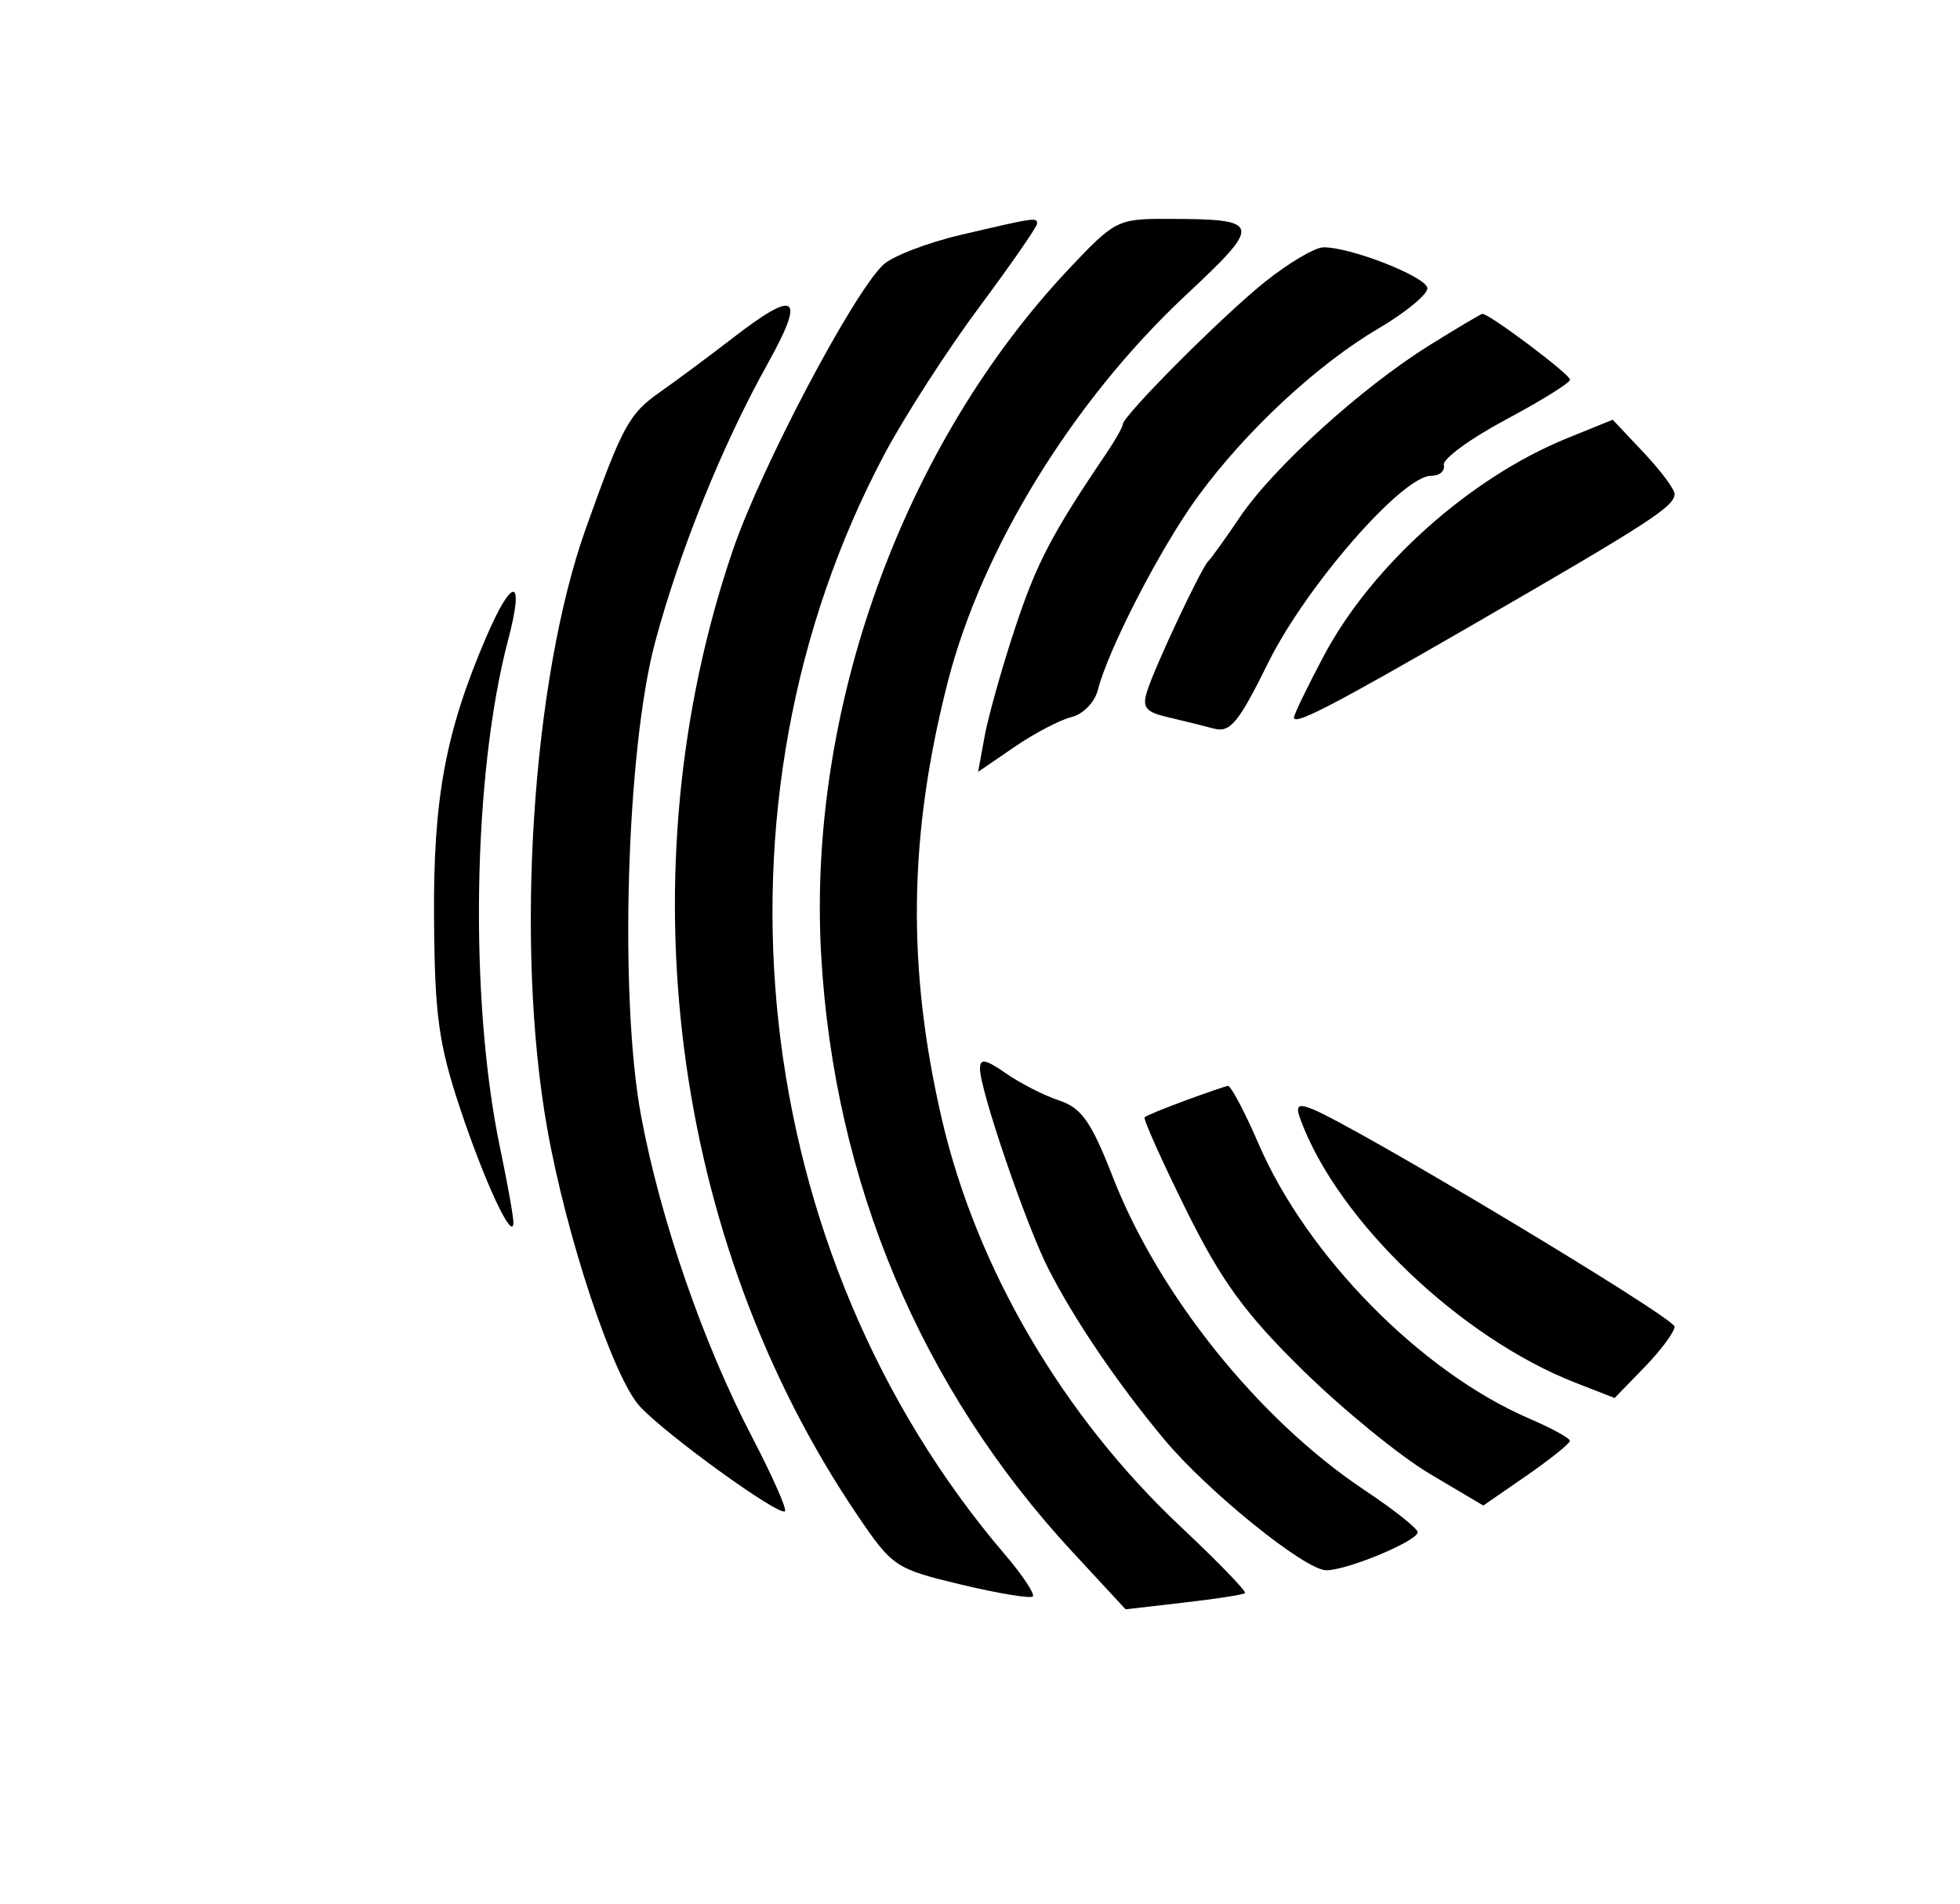
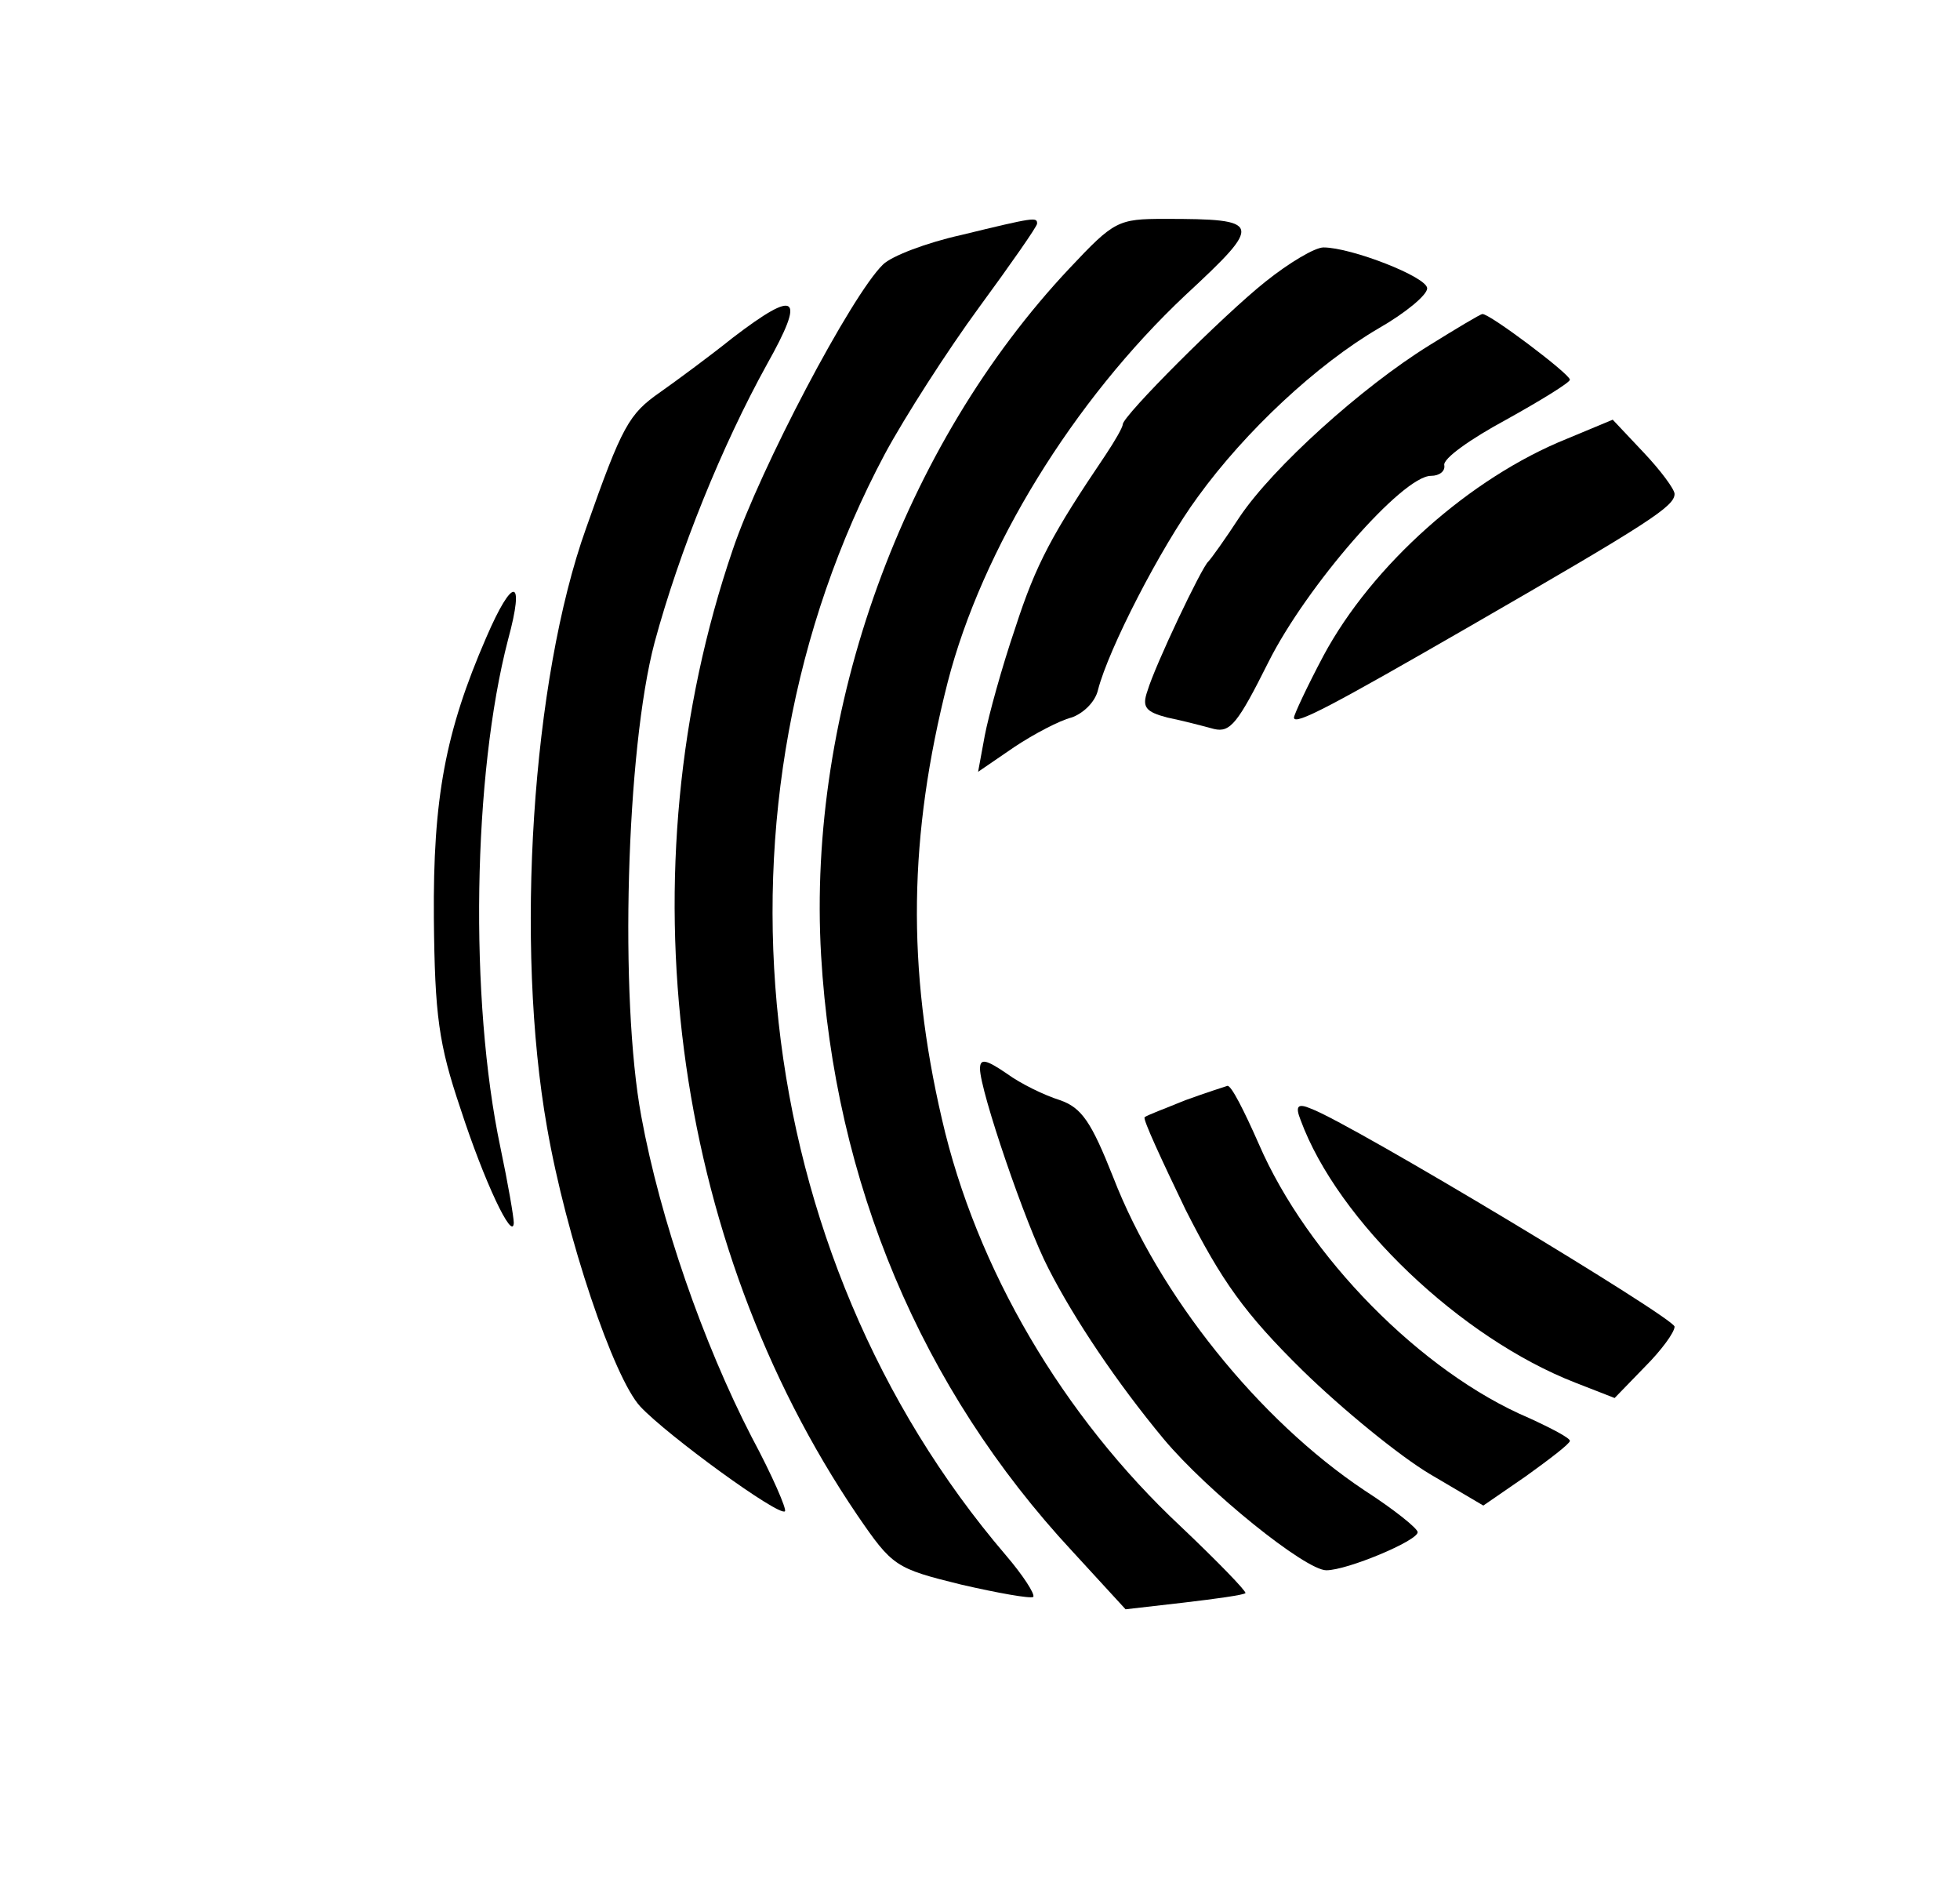
- <svg xmlns="http://www.w3.org/2000/svg" width="206pt" height="200pt" viewBox="0 0 206 200" version="1.1">
-   <g id="surface1">
-     <path style=" stroke:none;fill-rule:nonzero;fill:rgb(0%,0%,0%);fill-opacity:1;" d="M 101 24.676 C 97.398 25.52 93.742 26.938 92.801 27.848 C 89.539 31.012 79.961 49.199 77.027 57.801 C 65.531 91.5 70.535 130.316 90.105 159.199 C 93.793 164.641 94.102 164.848 101 166.5 C 104.898 167.434 108.305 167.996 108.551 167.75 C 108.793 167.508 107.461 165.5 105.664 163.398 C 78.59 131.746 73.406 84.5 92.973 47.699 C 95.074 43.75 99.551 36.801 102.898 32.301 C 106.246 27.801 109 23.828 109 23.5 C 109 22.816 108.801 22.848 101 24.676 " />
-     <path style=" stroke:none;fill-rule:nonzero;fill:rgb(0%,0%,0%);fill-opacity:1;" d="M 112.395 28.199 C 94.891 46.754 84.828 74.602 86.309 100.398 C 87.676 124.199 96.797 145.867 112.652 163 L 118.301 169.102 L 124.398 168.398 C 127.801 168.012 130.656 167.566 130.852 167.398 C 131.043 167.234 128 164.094 124.102 160.43 C 111.719 148.793 102.637 133.301 98.992 117.602 C 95.305 101.711 95.488 87.801 99.602 71.699 C 103.176 57.699 112.758 42.117 124.602 31.043 C 132.801 23.371 132.699 23 122.398 23 C 117.496 23 117.109 23.199 112.395 28.199 " />
-     <path style=" stroke:none;fill-rule:nonzero;fill:rgb(0%,0%,0%);fill-opacity:1;" d="M 133 29.578 C 128.602 33.074 118 43.691 118 44.602 C 118 44.879 117.188 46.301 116.172 47.801 C 110.551 56.102 108.938 59.195 106.684 66 C 105.324 70.102 103.883 75.223 103.5 77.301 L 102.801 81.102 L 106.602 78.5 C 108.699 77.062 111.383 75.652 112.602 75.352 C 113.844 75.039 115.055 73.801 115.387 72.5 C 116.48 68.195 122.008 57.5 125.879 52.199 C 130.914 45.301 138.426 38.312 144.898 34.504 C 147.699 32.855 150.012 30.961 150.02 30.301 C 150.043 29.141 142 25.965 139.102 25.988 C 138.211 25.996 135.5 27.59 133 29.578 " />
-     <path style=" stroke:none;fill-rule:nonzero;fill:rgb(0%,0%,0%);fill-opacity:1;" d="M 77 35.527 C 74.5 37.457 71.121 39.965 69.398 41.176 C 66.105 43.484 65.441 44.699 61.582 55.5 C 55.918 71.359 54.105 99.301 57.5 118.5 C 59.531 130 64.457 144.777 67.266 147.801 C 70.055 150.801 81.926 159.375 82.5 158.801 C 82.723 158.578 81.18 155.102 79.043 151 C 73.906 141.148 69.426 128.199 67.387 117.301 C 65.066 104.898 65.832 78.762 68.848 67.5 C 71.418 57.898 75.906 46.785 80.637 38.301 C 84.707 31 83.777 30.293 77 35.527 " />
-     <path style=" stroke:none;fill-rule:nonzero;fill:rgb(0%,0%,0%);fill-opacity:1;" d="M 150.199 36.305 C 143.102 40.734 133.844 49.121 130.34 54.301 C 128.785 56.602 127.273 58.707 127 58.957 C 126.289 59.605 121.438 69.898 120.574 72.602 C 120.02 74.324 120.398 74.816 122.699 75.352 C 124.199 75.699 126.453 76.254 127.551 76.551 C 129.301 77.02 130.145 76 133.309 69.602 C 137.266 61.602 147.379 50 150.398 50 C 151.301 50 151.891 49.496 151.75 48.852 C 151.613 48.219 154.551 46.074 158.25 44.102 C 161.949 42.129 165.008 40.23 165.016 39.898 C 165.027 39.34 156.5 32.938 155.801 32.98 C 155.637 32.992 153.102 34.496 150.199 36.305 " />
-     <path style=" stroke:none;fill-rule:nonzero;fill:rgb(0%,0%,0%);fill-opacity:1;" d="M 164.699 46.051 C 154.5 50.195 144.188 59.414 139.141 68.898 C 137.438 72.102 136 75.074 136 75.398 C 136 76.258 140.102 74.133 154.5 65.816 C 173.398 54.902 176 53.219 176 51.898 C 176 51.402 174.539 49.449 172.75 47.551 L 169.5 44.102 L 164.699 46.051 " />
-     <path style=" stroke:none;fill-rule:nonzero;fill:rgb(0%,0%,0%);fill-opacity:1;" d="M 51.078 67 C 46.82 76.926 45.527 83.898 45.617 96.5 C 45.688 106.699 46.102 109.699 48.367 116.5 C 50.934 124.199 53.887 130.531 53.961 128.5 C 53.984 127.949 53.352 124.398 52.555 120.602 C 49.293 105 49.672 81.352 53.414 67.199 C 55.16 60.602 53.871 60.488 51.078 67 " />
-     <path style=" stroke:none;fill-rule:nonzero;fill:rgb(0%,0%,0%);fill-opacity:1;" d="M 103 112.301 C 103 114.551 107.836 128.699 110.176 133.301 C 112.891 138.637 117.41 145.301 122.32 151.199 C 126.895 156.699 137.168 165 139.398 165 C 141.602 165 149 161.918 149 161 C 149 160.613 146.5 158.633 143.398 156.566 C 132.324 149.184 121.805 136.102 116.969 123.699 C 114.707 117.898 113.68 116.426 111.352 115.648 C 109.75 115.117 107.293 113.867 105.75 112.801 C 103.551 111.281 103 111.18 103 112.301 " />
-     <path style=" stroke:none;fill-rule:nonzero;fill:rgb(0%,0%,0%);fill-opacity:1;" d="M 124.551 115.648 C 122.352 116.457 120.469 117.234 120.301 117.398 C 120.133 117.566 122.078 121.898 124.648 127.102 C 128.359 134.602 130.848 138.016 136.949 144 C 141.148 148.117 147.148 153.012 150.25 154.852 L 155.898 158.199 L 160.449 155.051 C 162.949 153.32 165 151.676 165 151.398 C 165 151.121 163.102 150.082 160.699 149.047 C 149.363 144.16 137.383 132 132.281 120.199 C 130.812 116.801 129.352 114.047 129.051 114.102 C 128.742 114.156 126.75 114.844 124.551 115.648 " />
-     <path style=" stroke:none;fill-rule:nonzero;fill:rgb(0%,0%,0%);fill-opacity:1;" d="M 136.707 117.699 C 140.645 128.301 153.5 140.582 165.602 145.301 L 169.699 146.898 L 172.852 143.648 C 174.594 141.852 176 139.953 176 139.398 C 176 138.453 142.102 118.117 137.801 116.484 C 136.379 115.945 136.148 116.199 136.707 117.699 " />
+ <svg xmlns="http://www.w3.org/2000/svg" viewBox="0 0 206 200" width="206" height="200" aria-label="Stylized bird silhouette" role="img">
+   <g fill="black" fill-rule="nonzero">
+     <path d="M101,24.7 C97.4,25.5 93.7,26.9 92.8,27.8               C89.5,31.0 79.9,49.2 77.0,57.8               C65.5,91.5 70.5,130.3 90.1,159.2               C93.8,164.6 94.1,164.8 101.0,166.5               C104.9,167.4 108.3,168.0 108.6,167.8               C108.8,167.5 107.5,165.5 105.7,163.4               C78.6,131.7 73.4,84.5 93.0,47.7               C95.1,43.8 99.6,36.8 102.9,32.3               C106.2,27.8 109.0,23.8 109.0,23.5               C109.0,22.8 108.8,22.8 101.0,24.7 Z" />
+     <path d="M112.4,28.2               C94.9,46.8 84.8,74.6 86.3,100.4               C87.7,124.2 96.8,145.9 112.7,163.0               L118.3,169.1 L124.4,168.4               C127.8,168.0 130.7,167.6 130.9,167.4               C131.0,167.2 128.0,164.1 124.1,160.4               C111.7,148.8 102.6,133.3 99.0,117.6               C95.3,101.7 95.5,87.8 99.6,71.7               C103.2,57.7 112.8,42.1 124.6,31.0               C132.8,23.4 132.7,23.0 122.4,23.0               C117.5,23.0 117.1,23.2 112.4,28.2 Z" />
+     <path d="M133.0,29.6               C128.6,33.1 118.0,43.7 118.0,44.6               C118.0,44.9 117.2,46.3 116.2,47.8               C110.6,56.1 108.9,59.2 106.7,66.0               C105.3,70.1 103.9,75.2 103.5,77.3               L102.8,81.1 L106.6,78.5               C108.7,77.1 111.4,75.7 112.6,75.4               C113.8,75.0 115.1,73.8 115.4,72.5               C116.5,68.2 122.0,57.5 125.9,52.2               C130.9,45.3 138.4,38.3 144.9,34.5               C147.7,32.9 150.0,31.0 150.0,30.3               C150.0,29.1 142.0,26.0 139.1,26.0               C138.2,26.0 135.5,27.6 133.0,29.6 Z" />
+     <path d="M77.0,35.5               C74.5,37.5 71.1,40.0 69.4,41.2               C66.1,43.5 65.4,44.7 61.6,55.5               C55.9,71.4 54.1,99.3 57.5,118.5               C59.5,130.0 64.5,144.8 67.3,147.8               C70.1,150.8 81.9,159.4 82.5,158.8               C82.7,158.6 81.2,155.1 79.0,151.0               C73.9,141.1 69.4,128.2 67.4,117.3               C65.1,104.9 65.8,78.8 68.8,67.5               C71.4,57.9 75.9,46.8 80.6,38.3               C84.7,31.0 83.8,30.3 77.0,35.5 Z" />
+     <path d="M150.2,36.3               C143.1,40.7 133.8,49.1 130.3,54.3               C128.8,56.6 127.3,58.7 127.0,59.0               C126.3,59.6 121.4,69.9 120.6,72.6               C120.0,74.3 120.4,74.8 122.7,75.4               C124.2,75.7 126.5,76.3 127.6,76.6               C129.3,77.0 130.1,76.0 133.3,69.6               C137.3,61.6 147.4,50.0 150.4,50.0               C151.3,50.0 151.9,49.5 151.8,48.9               C151.6,48.2 154.6,46.1 158.3,44.1               C161.9,42.1 165.0,40.2 165.0,39.9               C165.0,39.3 156.5,32.9 155.8,33.0               C155.6,33.0 153.1,34.5 150.2,36.3 Z" />
+     <path d="M164.7,46.1               C154.5,50.2 144.2,59.4 139.1,68.9               C137.4,72.1 136.0,75.1 136.0,75.4               C136.0,76.3 140.1,74.1 154.5,65.8               C173.4,54.9 176.0,53.2 176.0,51.9               C176.0,51.4 174.5,49.4 172.8,47.6               L169.5,44.1               L164.7,46.1 Z" />
+     <path d="M51.1,67.0               C46.8,76.9 45.5,83.9 45.6,96.5               C45.7,106.7 46.1,109.7 48.4,116.5               C50.9,124.2 53.9,130.5 54.0,128.5               C54.0,127.9 53.4,124.4 52.6,120.6               C49.3,105.0 49.7,81.4 53.4,67.2               C55.2,60.6 53.9,60.5 51.1,67.0 Z" />
+     <path d="M103.0,112.3               C103.0,114.6 107.8,128.7 110.2,133.3               C112.9,138.6 117.4,145.3 122.3,151.2               C126.9,156.7 137.2,165.0 139.4,165.0               C141.6,165.0 149.0,161.9 149.0,161.0               C149.0,160.6 146.5,158.6 143.4,156.6               C132.3,149.2 121.8,136.1 117.0,123.7               C114.7,117.9 113.7,116.4 111.4,115.6               C109.8,115.1 107.3,113.9 105.8,112.8               C103.6,111.3 103.0,111.2 103.0,112.3 Z" />
+     <path d="M124.6,115.6               C122.4,116.5 120.5,117.2 120.3,117.4               C120.1,117.6 122.1,121.9 124.6,127.1               C128.4,134.6 130.8,138.0 136.9,144.0               C141.1,148.1 147.1,153.0 150.3,154.9               L155.9,158.2               L160.4,155.1               C162.9,153.3 165.0,151.7 165.0,151.4               C165.0,151.1 163.1,150.1 160.7,149.0               C149.4,144.2 137.4,132.0 132.3,120.2               C130.8,116.8 129.4,114.0 129.0,114.1               C128.7,114.2 126.8,114.8 124.6,115.6 Z" />
+     <path d="M136.7,117.7               C140.6,128.3 153.5,140.6 165.6,145.3               L169.7,146.9               L172.9,143.6               C174.6,141.9 176.0,140.0 176.0,139.4               C176.0,138.5 142.1,118.1 137.8,116.5               C136.4,115.9 136.1,116.2 136.7,117.7 Z" />
  </g>
</svg>
